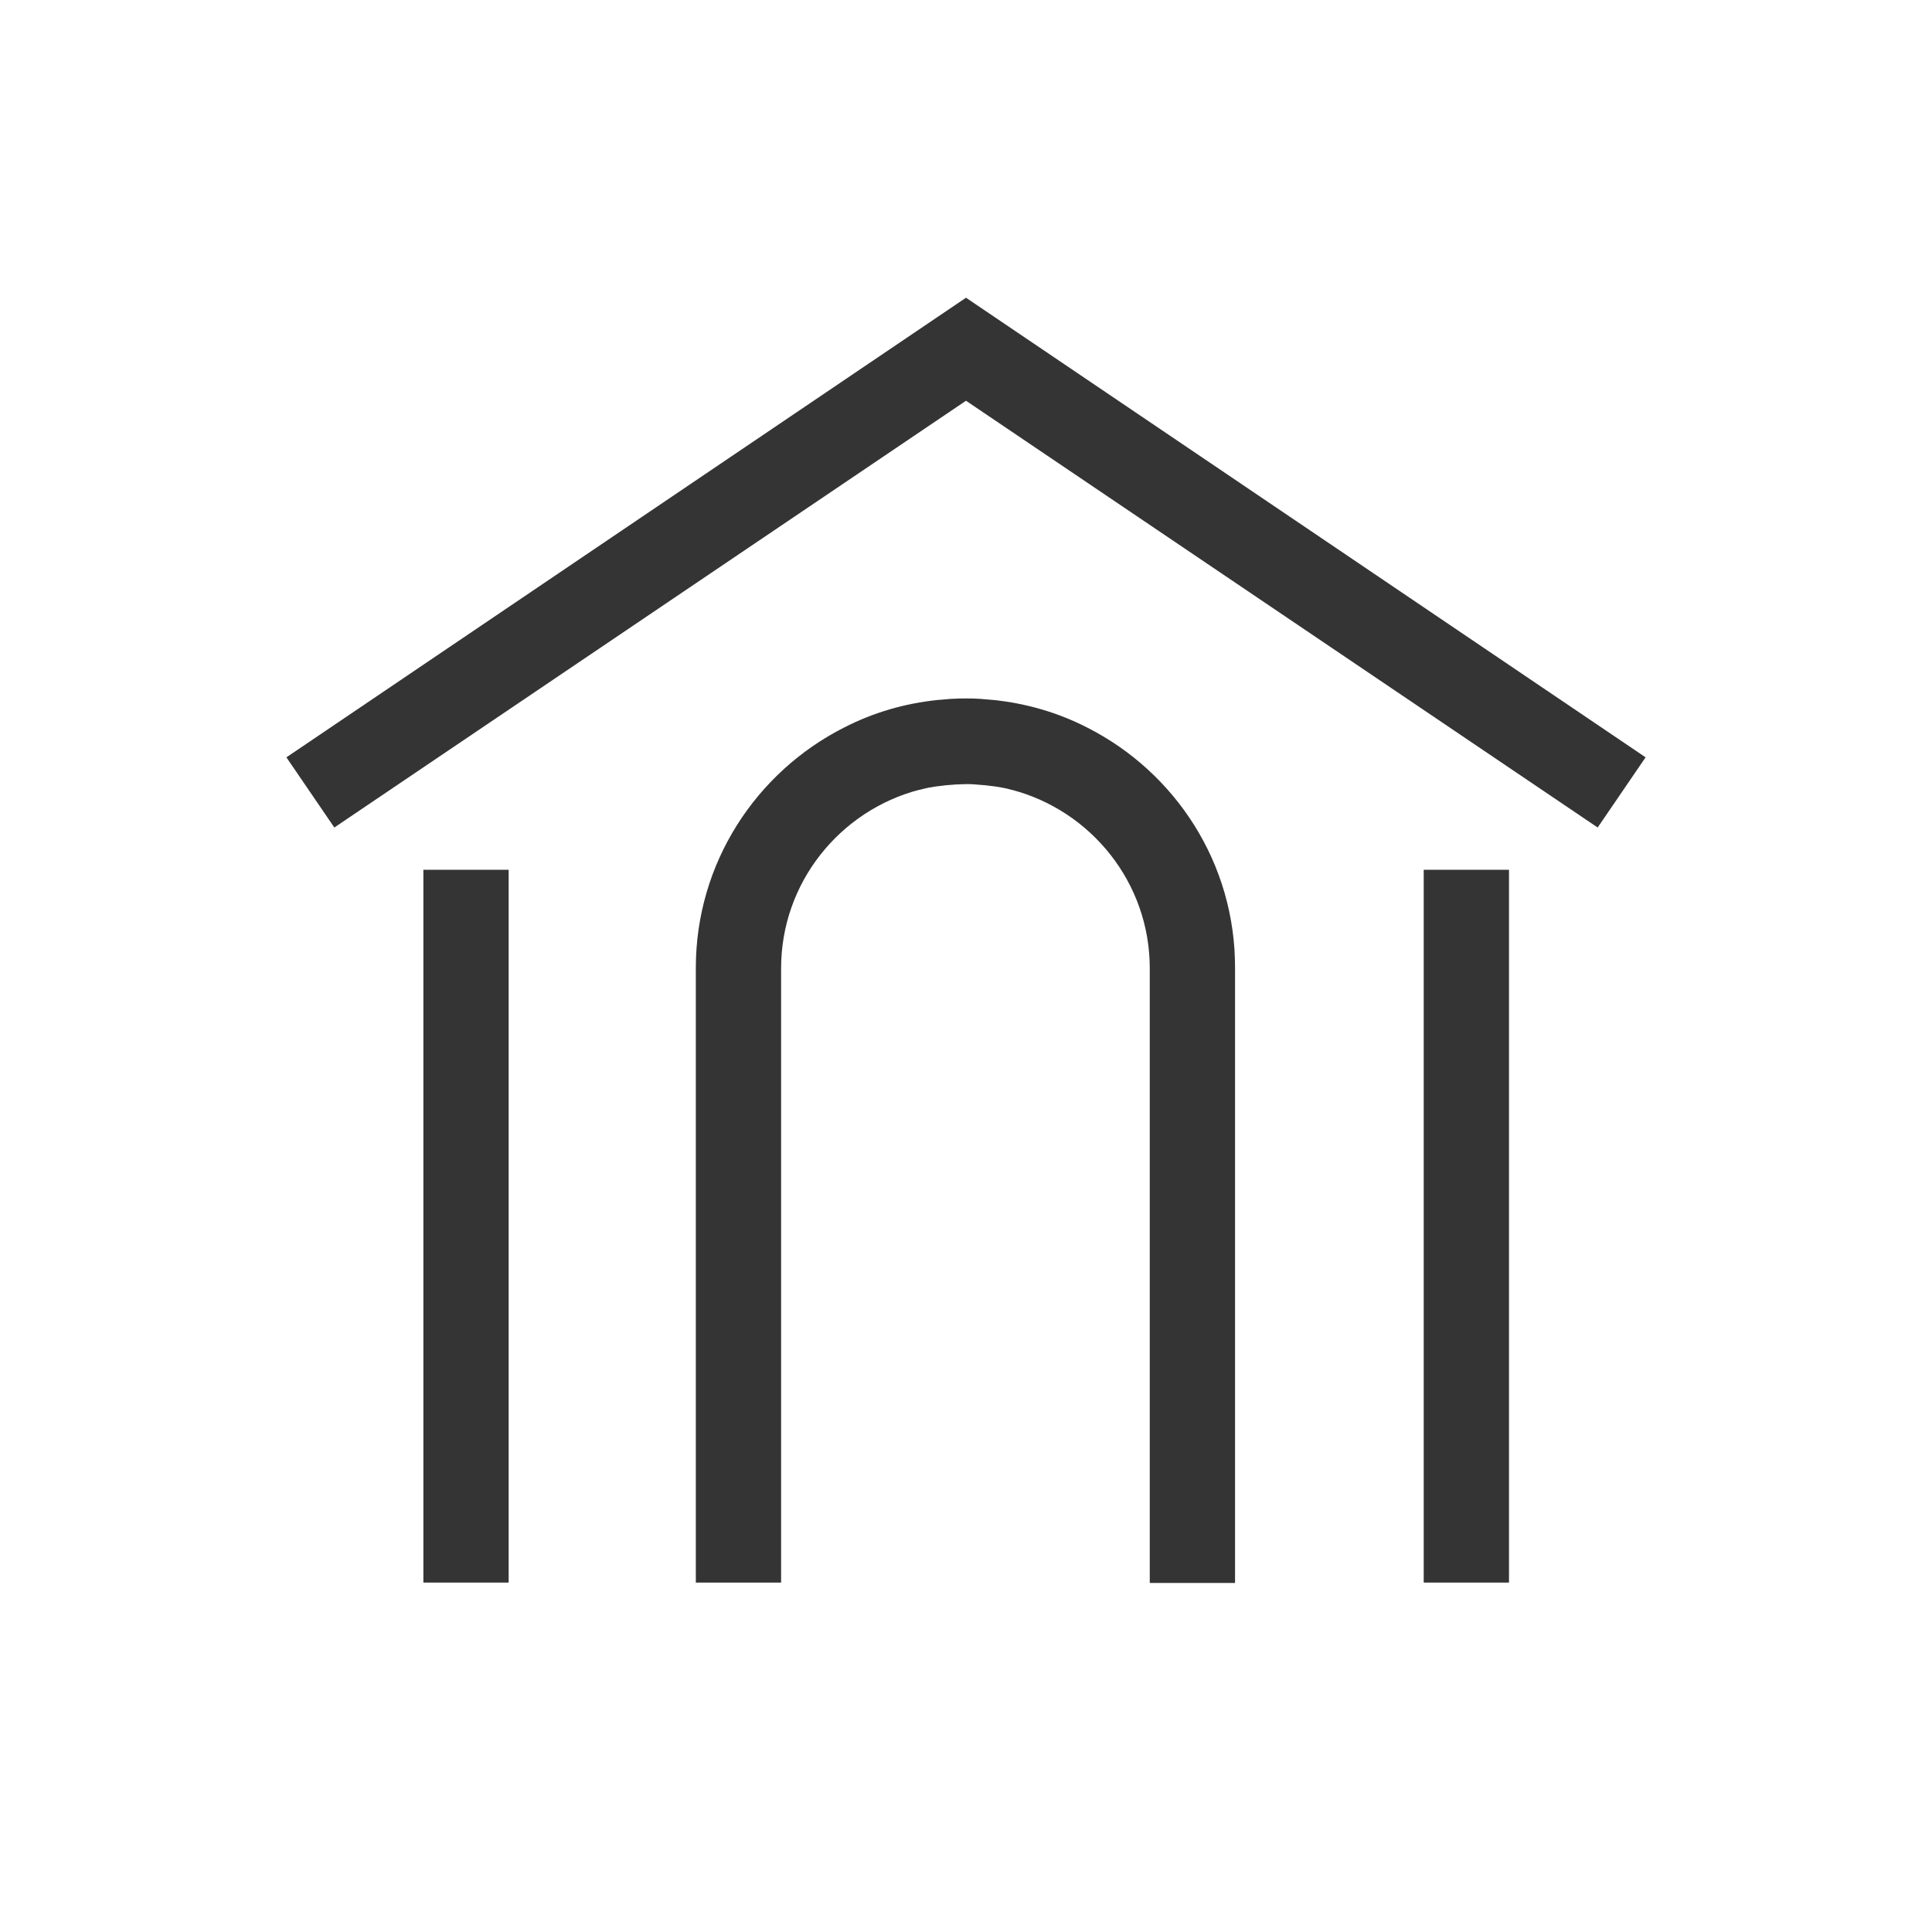
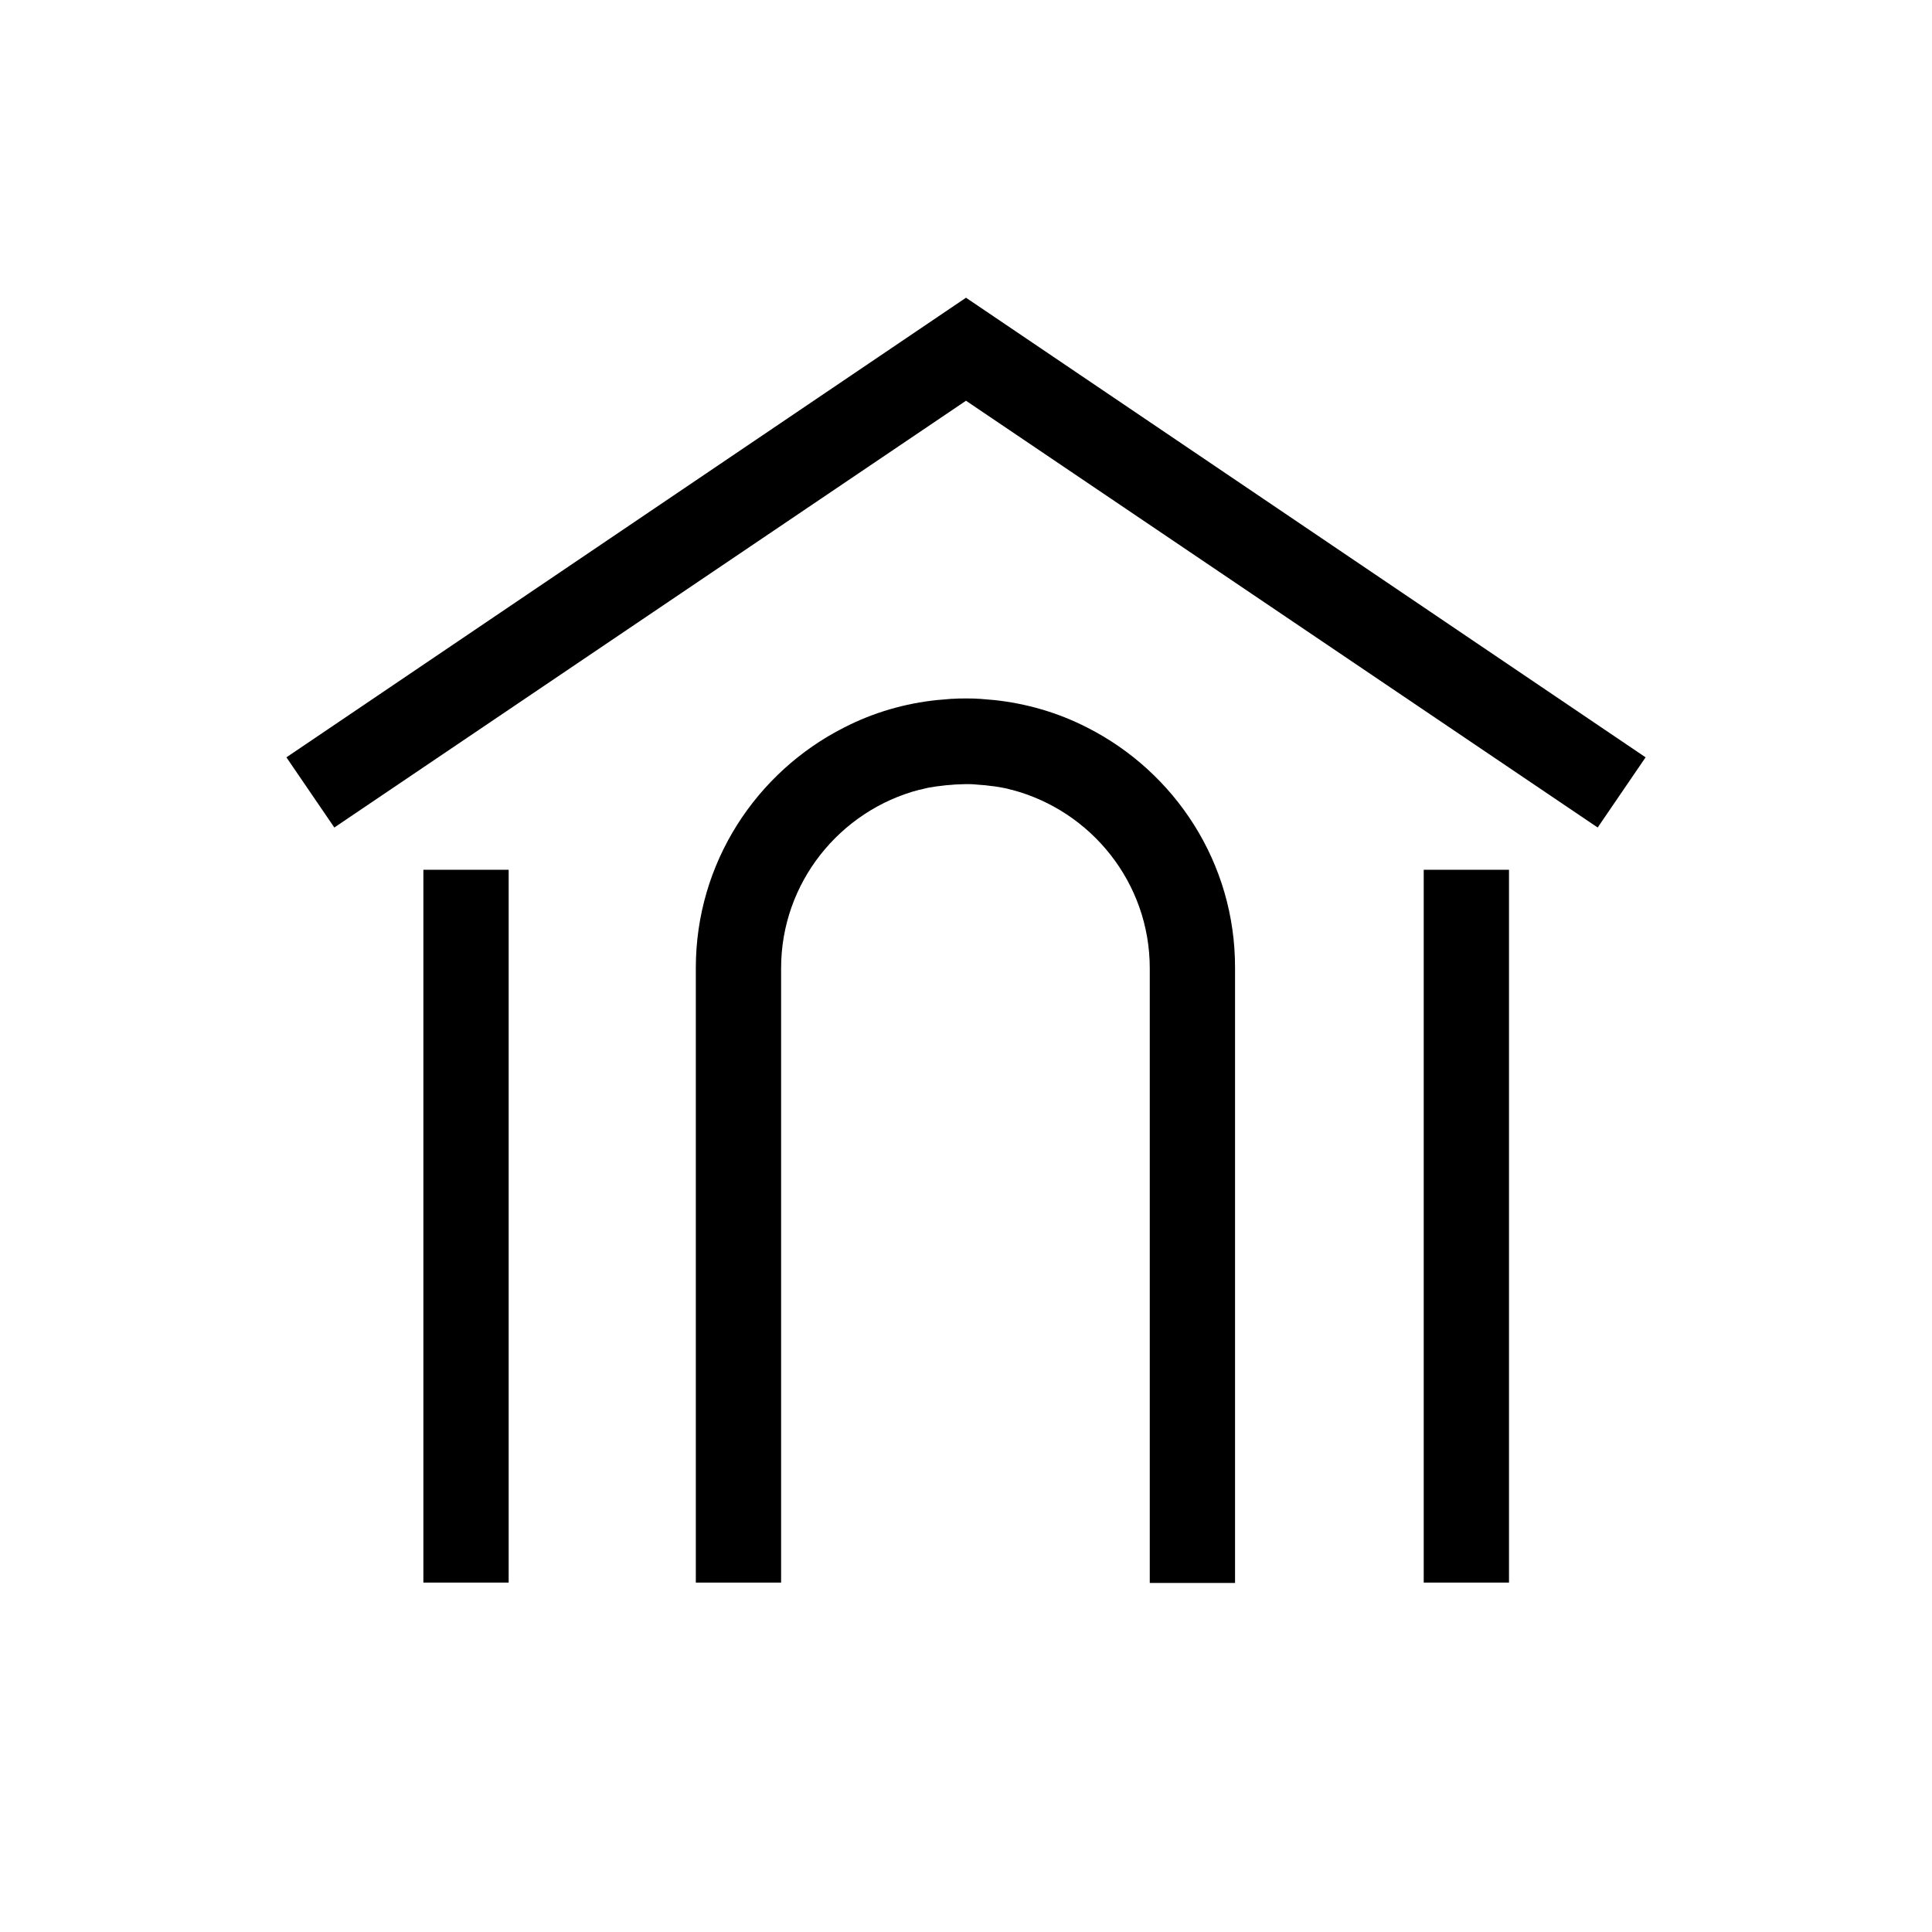
<svg xmlns="http://www.w3.org/2000/svg" version="1.1" id="Capa_1" x="0px" y="0px" viewBox="0 0 512 512" style="enable-background:new 0 0 512 512;" xml:space="preserve">
  <style type="text/css">
- 	.svg_base {fill:#343434;}
- 	.svg_line{stroke:#343434;}
</style>
  <g>
    <polygon class="svg_base" points="256,78.9 75.9,200.7 88.6,219.3 256,106.2 423.4,219.3 436.1,200.7  " />
    <rect class="svg_base" x="112.2" y="230.5" width="22.6" height="188.9" />
    <rect class="svg_base" x="377.3" y="230.5" width="22.6" height="188.9" />
    <path class="svg_base" d="M288.1,192.8L288.1,192.8c-7.8-4-16.2-6.4-24.8-7.3c0,0,0,0-0.1,0c-1.2-0.1-2.3-0.2-3.5-0.3c-0.1,0-0.2,0-0.3,0   c-1.1-0.1-2.3-0.1-3.5-0.1s-2.3,0-3.5,0.1c-0.1,0-0.2,0-0.3,0c-1.2,0.1-2.3,0.2-3.5,0.3c0,0,0,0-0.1,0c-8.7,0.9-17,3.3-24.8,7.3   l0,0c-23.3,11.8-39.3,35.9-39.3,63.7v162.9h22.6V256.6c0-22.7,15.6-41.8,36.6-47.3c0,0,0.1,0,0.1,0c0.7-0.2,1.4-0.3,2.1-0.5   c0.2,0,0.3-0.1,0.5-0.1c0.6-0.1,1.2-0.2,1.9-0.3c0.3,0,0.6-0.1,0.9-0.1c0.5-0.1,1.1-0.1,1.6-0.2c0.4,0,0.9-0.1,1.3-0.1   c0.4,0,0.8-0.1,1.2-0.1c0.9,0,1.8-0.1,2.7-0.1c0.9,0,1.8,0,2.7,0.1c0.4,0,0.8,0.1,1.2,0.1c0.4,0,0.9,0.1,1.3,0.1   c0.5,0.1,1.1,0.1,1.6,0.2c0.3,0,0.6,0.1,0.9,0.1c0.6,0.1,1.2,0.2,1.8,0.3c0.2,0,0.4,0.1,0.5,0.1c0.7,0.1,1.4,0.3,2.1,0.5   c0,0,0.1,0,0.1,0c21,5.5,36.6,24.6,36.6,47.3v162.9h22.6V256.6C327.4,228.7,311.4,204.6,288.1,192.8z" />
  </g>
</svg>
